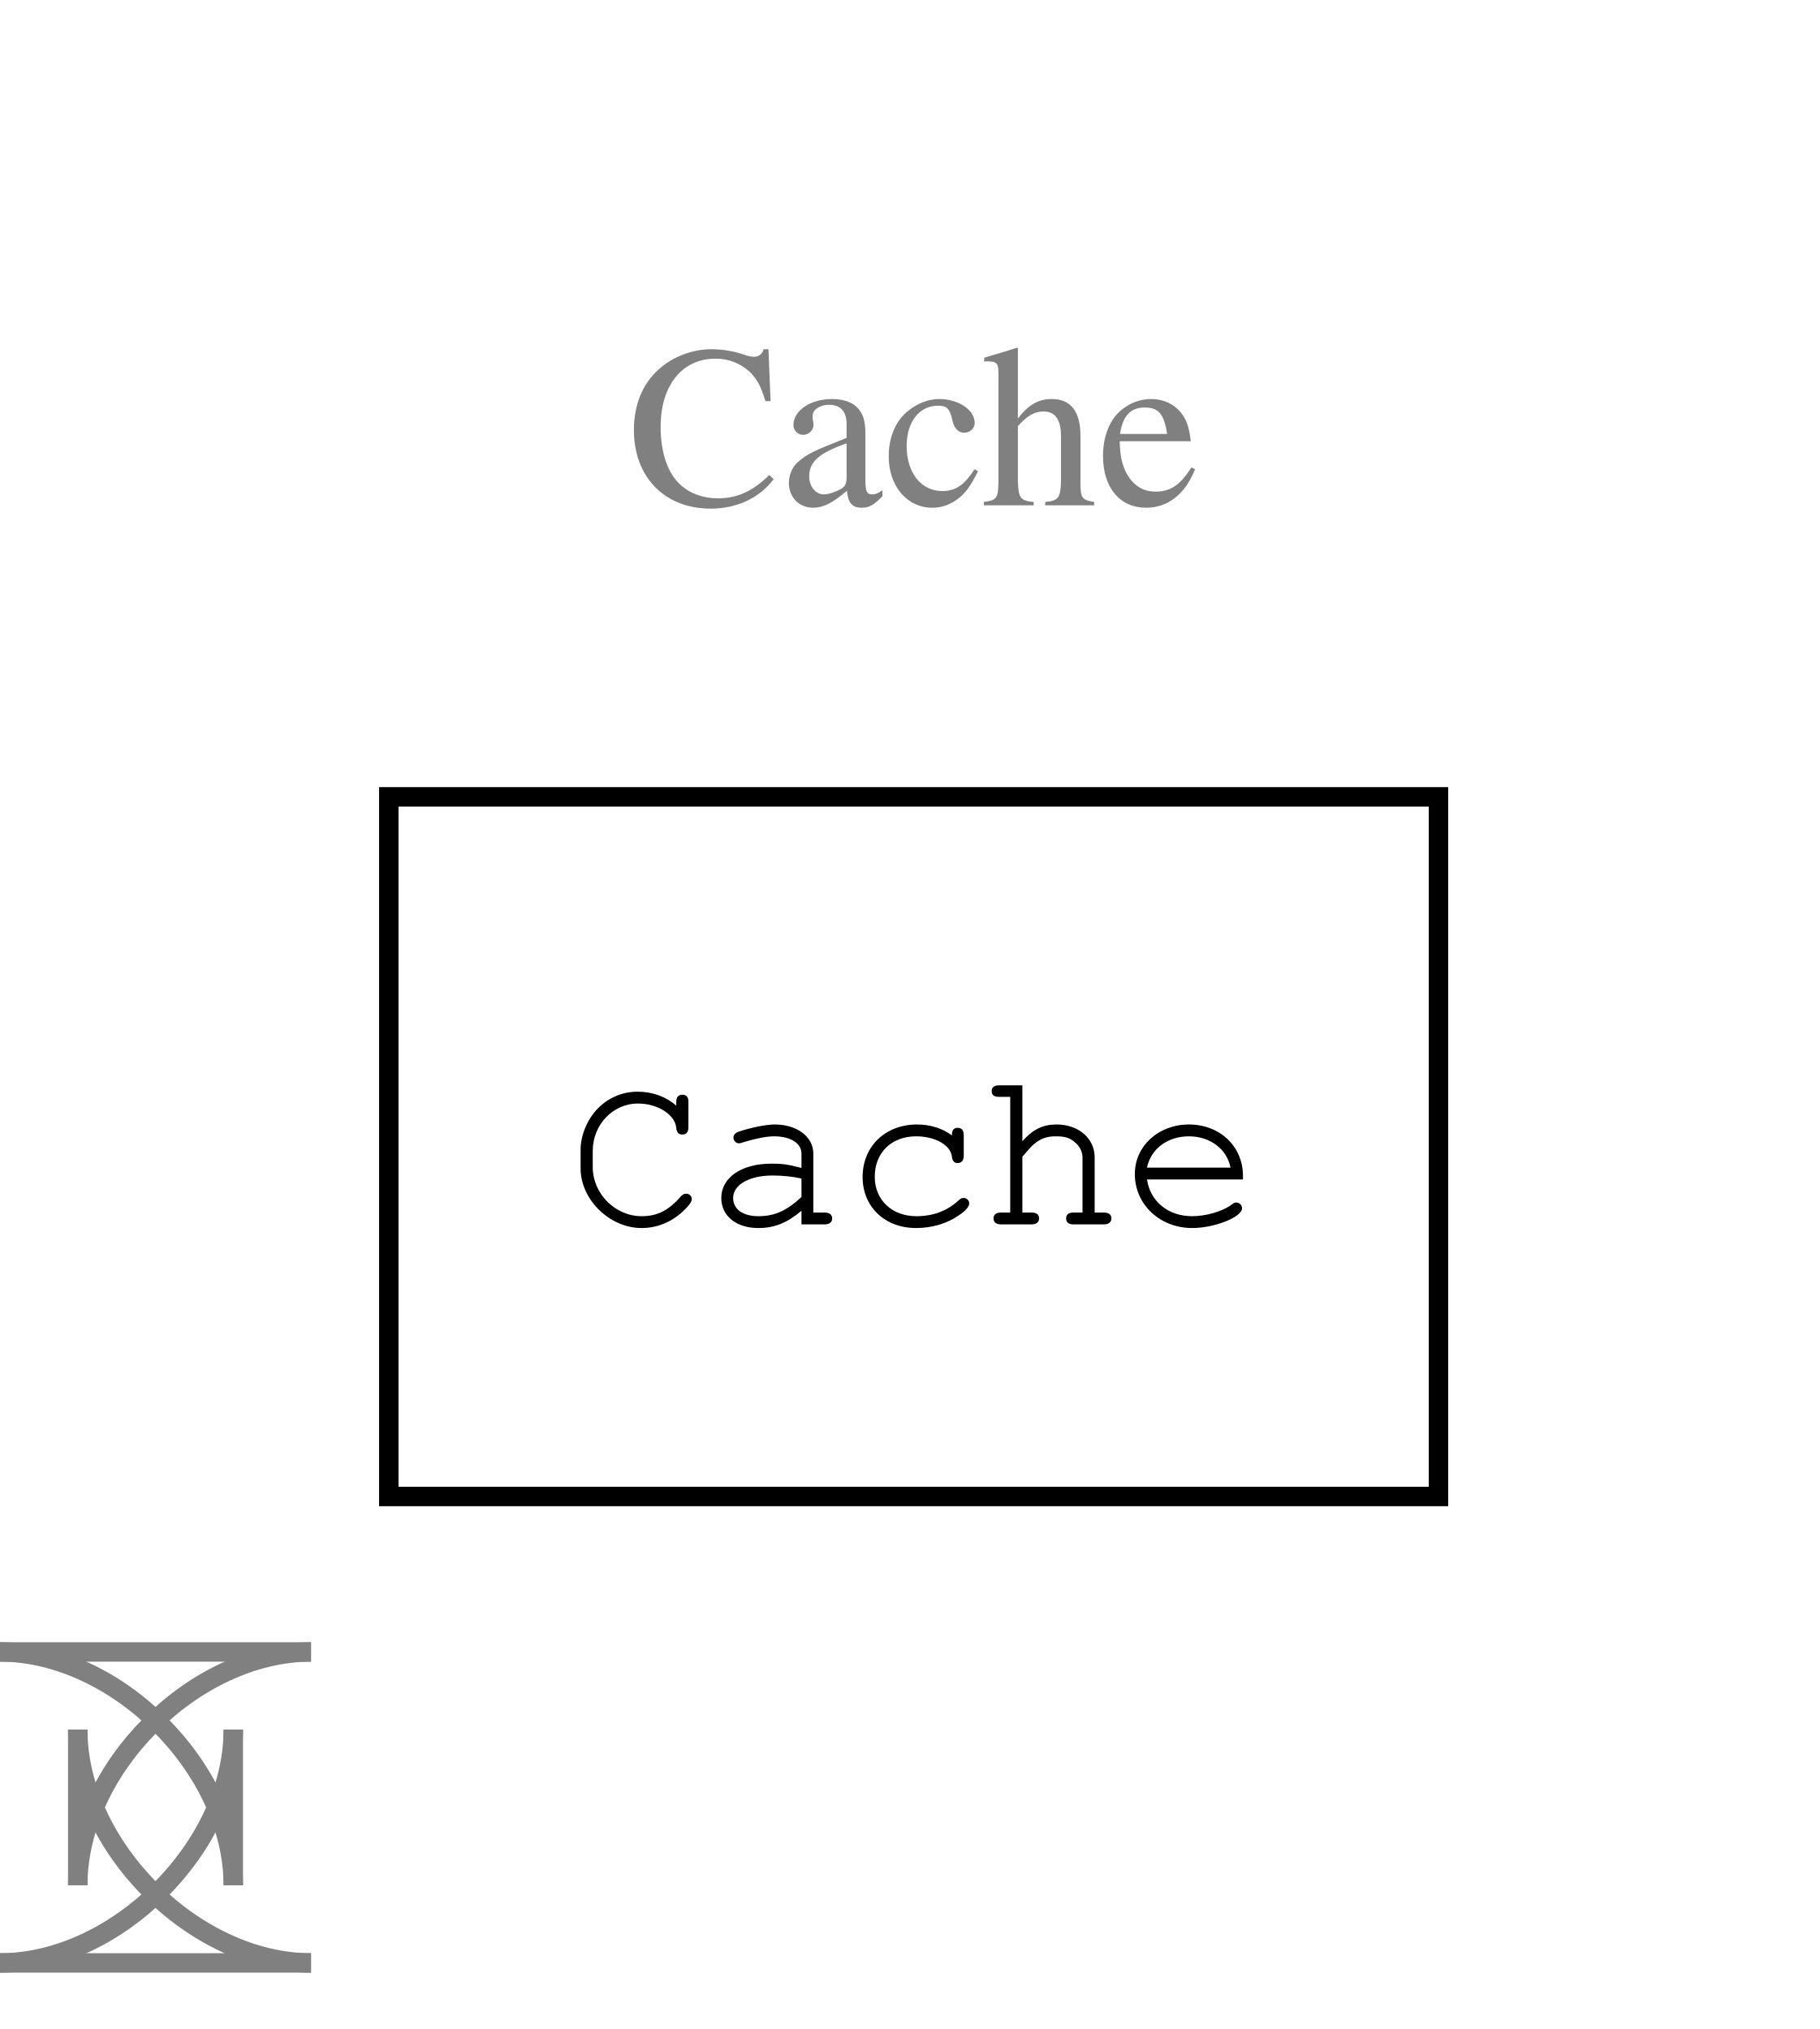
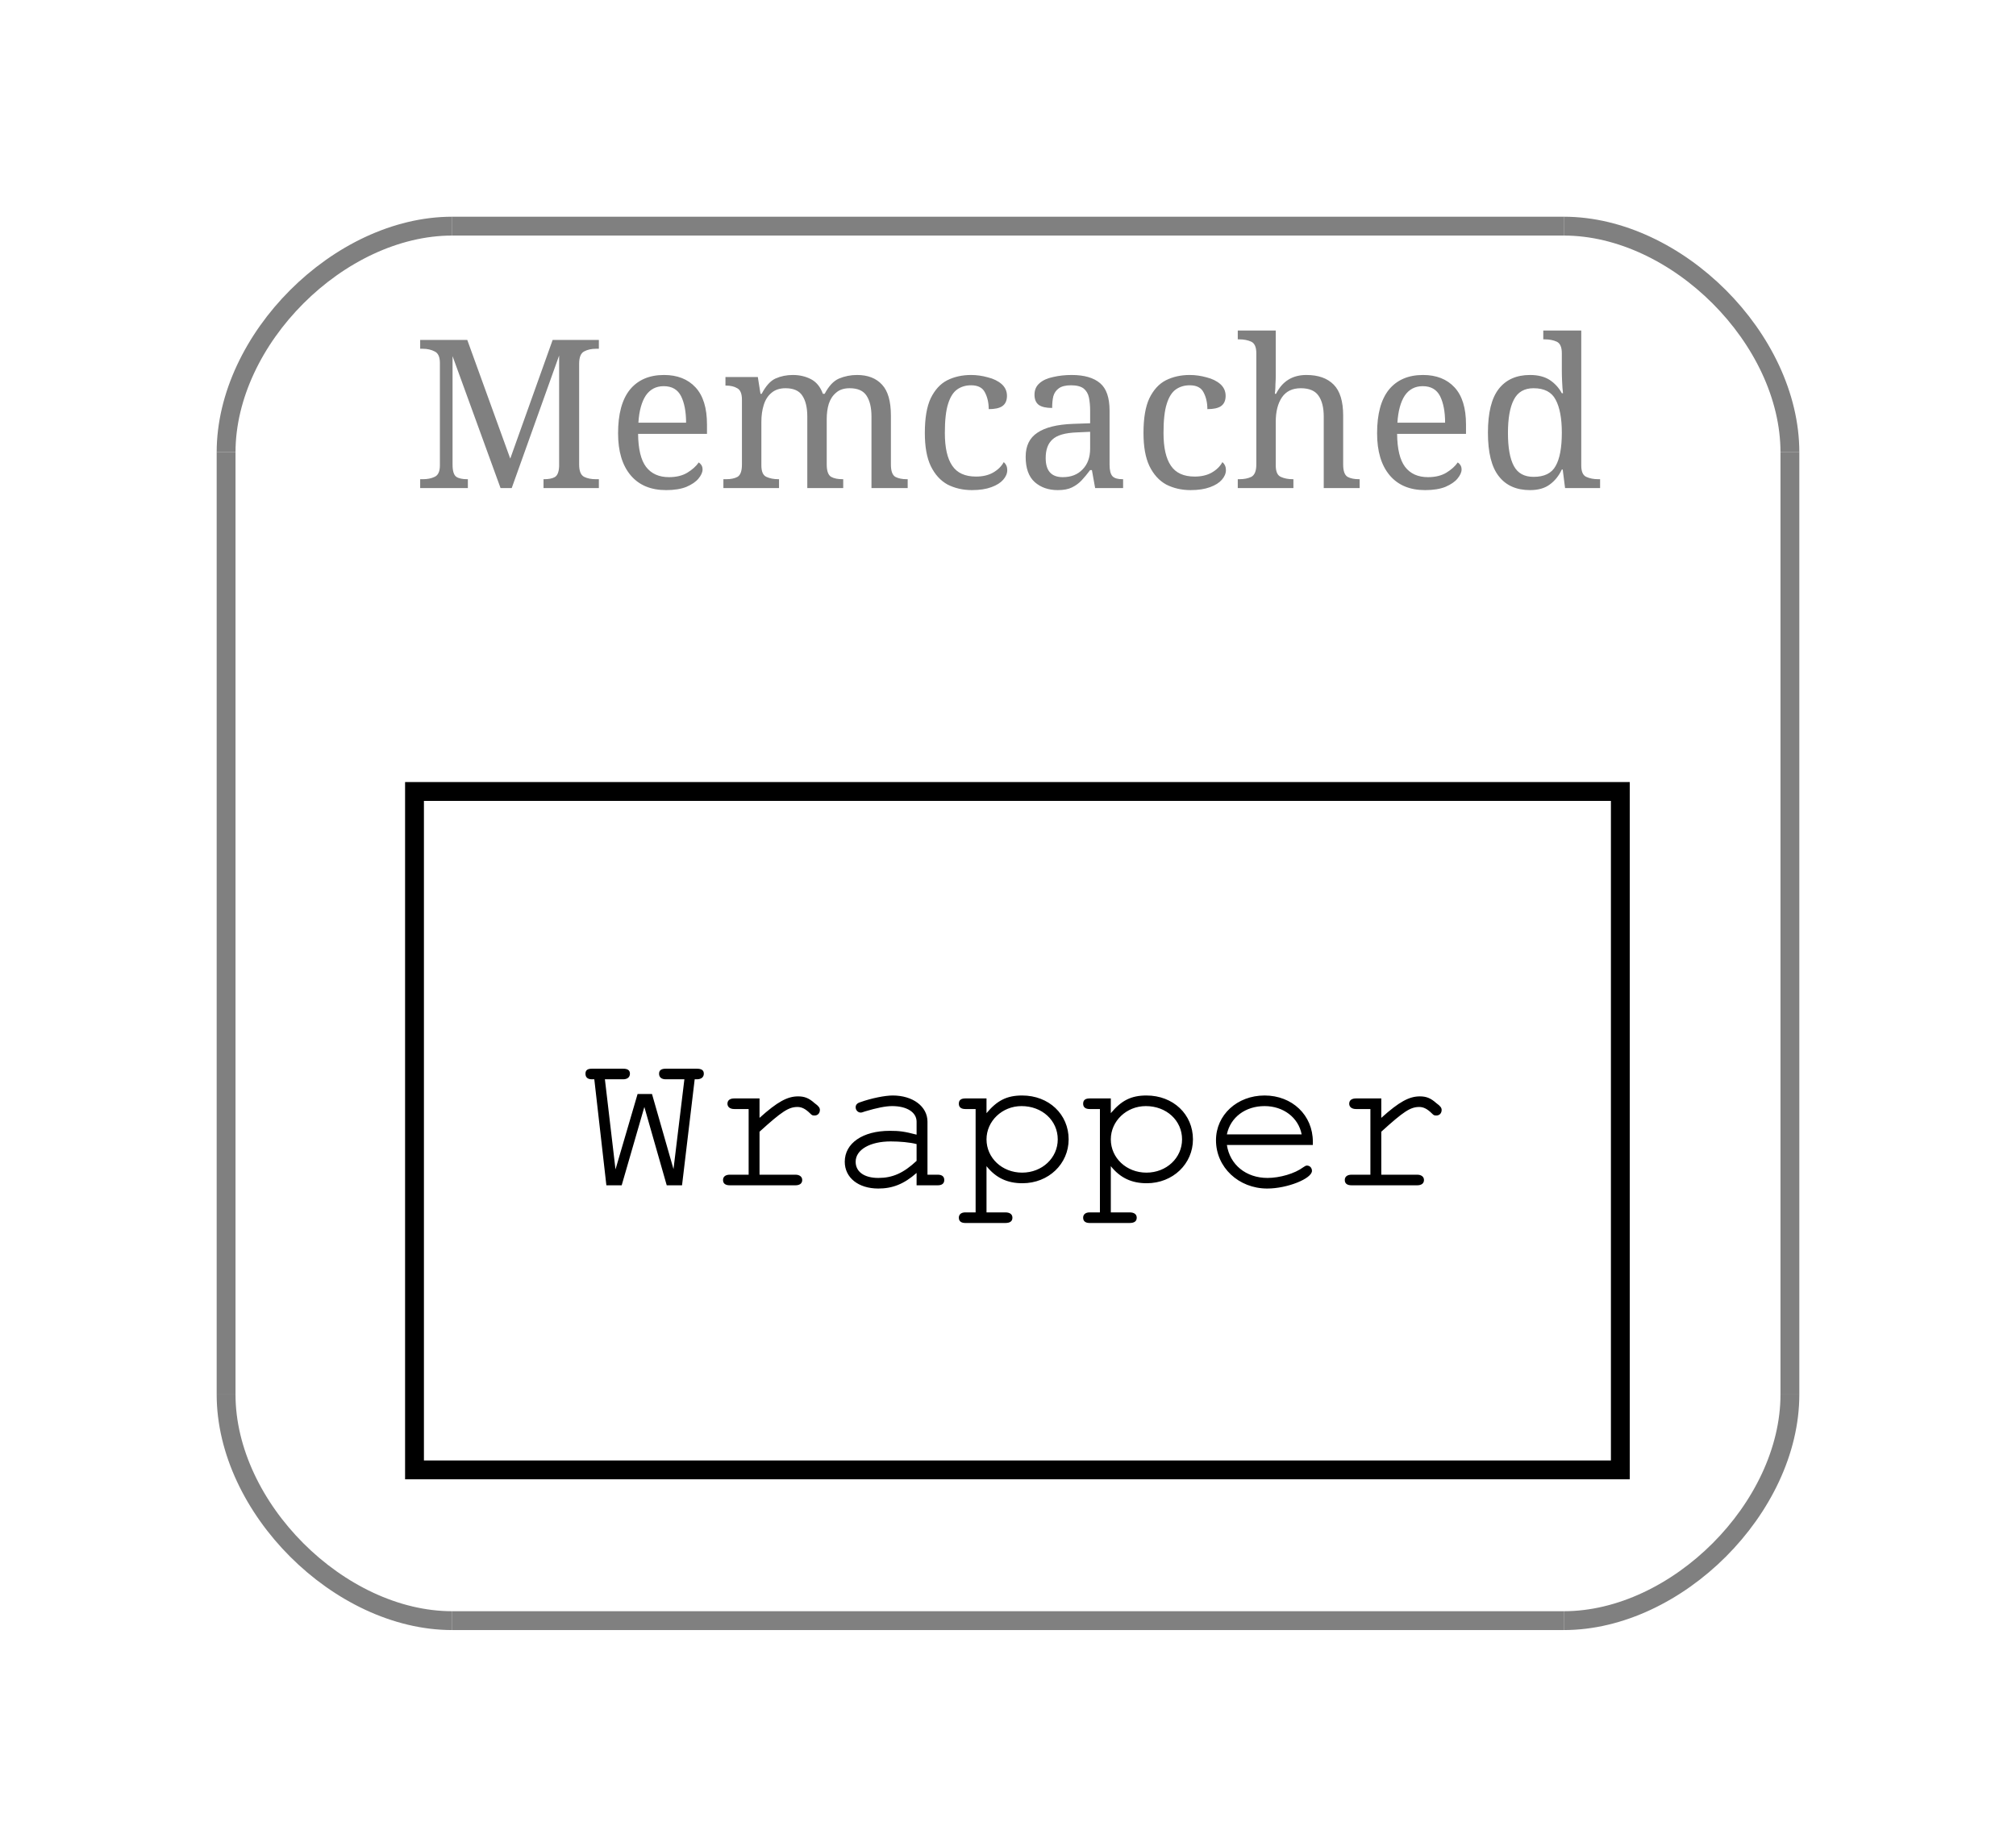
- <svg xmlns="http://www.w3.org/2000/svg" xmlns:xlink="http://www.w3.org/1999/xlink" width="1.30in" height="1.45in">
-   <g id="graph0" class="graph" transform="scale(1.33333 1.33333) rotate(0) translate(4 101)">
-     <polygon style="fill:white;stroke:white;" points="-4,4 -4,-101 90,-101 90,4 -4,4" />
-     <g id="cluster2" class="cluster">
-       <polyline style="fill:none;stroke:gray;" points="-4,-16 12,-16 " />
-       <path style="fill:none;stroke:gray;" d="M12,-16C6,-16 5.333e-315,-10 5.333e-315,-4" />
-       <polyline style="fill:none;stroke:gray;" points="5.333e-315,-4 5.333e-315,-12 " />
-       <path style="fill:none;stroke:gray;" d="M5.333e-315,-12C5.333e-315,-6 6,-7.75834e-308 12,-7.75834e-308" />
-       <polyline style="fill:none;stroke:gray;" points="12,-7.75834e-308 -4,-7.75834e-308 " />
-       <path style="fill:none;stroke:gray;" d="M-4,-7.75834e-308C2,-7.75834e-308 8,-6 8,-12" />
-       <polyline style="fill:none;stroke:gray;" points="8,-12 8,-4 " />
-       <path style="fill:none;stroke:gray;" d="M8,-4C8,-10 2,-16 -4,-16" />
-       <text text-anchor="middle" x="43" y="-75" style="font-family:Nimbus Roman No9 L;font-weight:regular;font-size:8.91pt;fill:gray;">Cache</text>
+ <svg xmlns="http://www.w3.org/2000/svg" xmlns:xlink="http://www.w3.org/1999/xlink" width="107pt" height="98pt" viewBox="0.00 0.00 107.00 98.00">
+   <g id="graph1" class="graph" transform="scale(1 1) rotate(0) translate(4 94)">
+     <polygon fill="white" stroke="white" points="-4,5 -4,-94 104,-94 104,5 -4,5" />
+     <g id="graph2" class="cluster">
+       <polyline fill="none" stroke="gray" points="20,-8 79,-8 " />
+       <path fill="none" stroke="gray" d="M79,-8C85,-8 91,-14 91,-20" />
+       <polyline fill="none" stroke="gray" points="91,-20 91,-70 " />
+       <path fill="none" stroke="gray" d="M91,-70C91,-76 85,-82 79,-82" />
+       <polyline fill="none" stroke="gray" points="79,-82 20,-82 " />
+       <path fill="none" stroke="gray" d="M20,-82C14,-82 8,-76 8,-70" />
+       <polyline fill="none" stroke="gray" points="8,-70 8,-20 " />
+       <path fill="none" stroke="gray" d="M8,-20C8,-14 14,-8 20,-8" />
+       <text text-anchor="middle" x="49.5" y="-68.1" font-family="Times Roman,serif" font-size="11.00" fill="gray">Memcached</text>
    </g>
    <g id="node2" class="node">
-       <a xlink:href="Cache.html" xlink:title="Cache" target="_parent">
-         <polygon style="fill:none;stroke:black;" points="70,-60 16,-60 16,-24 70,-24 70,-60" />
-         <text text-anchor="middle" x="43" y="-38" style="font-family:Nimbus Mono L;font-weight:regular;font-size:8.91pt;">Cache</text>
+       <a xlink:href="Wrapper.html" xlink:title="Wrapper" target="_parent">
+         <polygon fill="none" stroke="black" points="82,-52 18,-52 18,-16 82,-16 82,-52" />
+         <text text-anchor="middle" x="50" y="-31.1" font-family="Courier,monospace" font-size="11.00">Wrapper</text>
      </a>
    </g>
  </g>
</svg>
